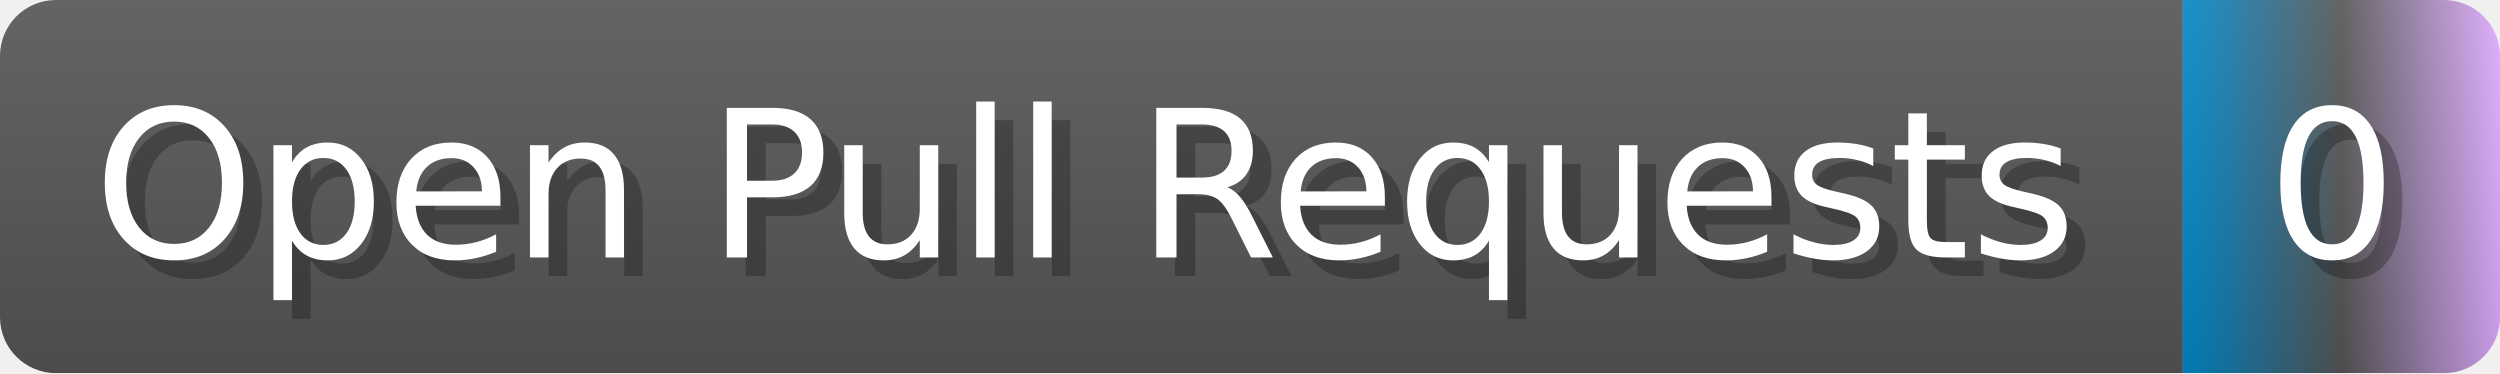
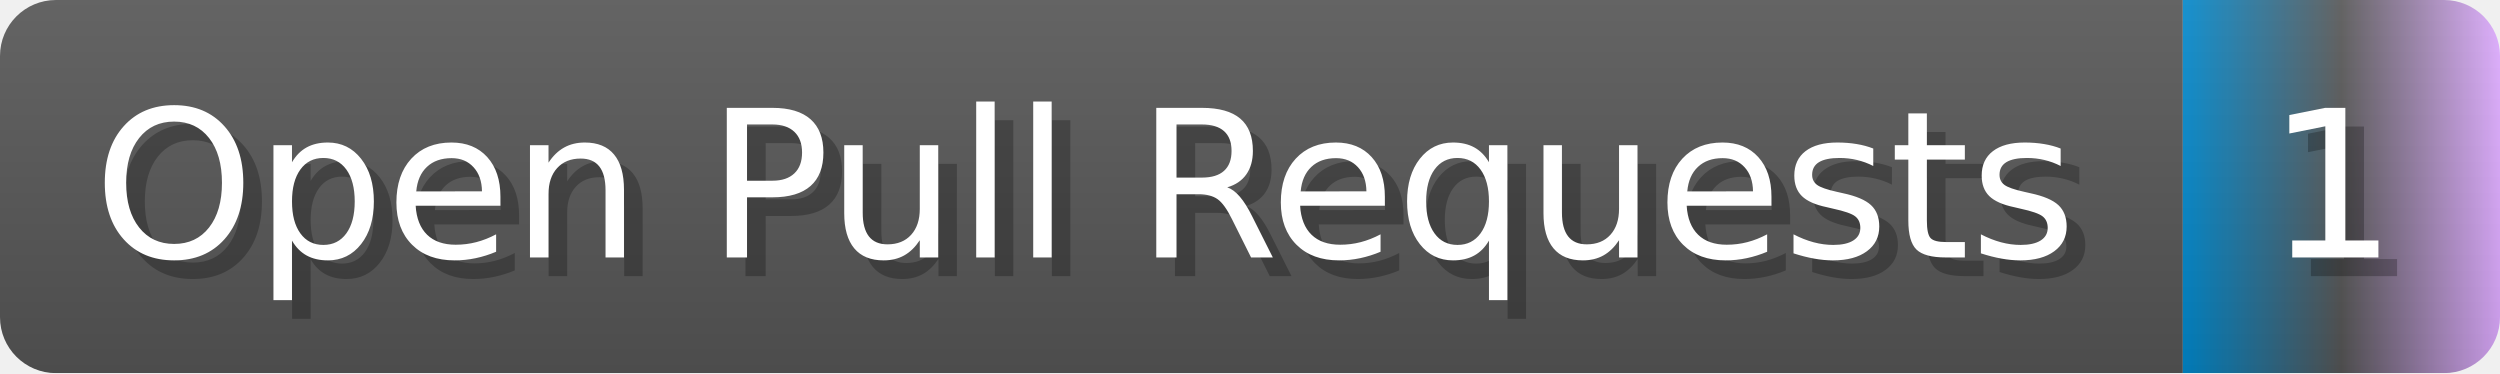
- <svg xmlns="http://www.w3.org/2000/svg" width="134" height="20" viewBox="0 0 1340 200" role="img" aria-label="Open Pull Requests: 0">
+ <svg xmlns="http://www.w3.org/2000/svg" width="134" height="20" viewBox="0 0 1340 200" role="img" aria-label="Open Pull Requests: 1">
  <linearGradient id="a" x2="0" y2="100%">
    <stop offset="0" stop-opacity=".1" stop-color="#EEE" />
    <stop offset="1" stop-opacity=".1" />
  </linearGradient>
  <mask id="m">
    <rect width="1340" height="200" rx="30" fill="#FFF" />
  </mask>
  <g mask="url(#m)">
    <rect width="1170" height="200" fill="#555" />
    <rect width="170" height="200" fill="url(#x)" x="1170" />
    <rect width="1340" height="200" fill="url(#a)" />
  </g>
  <g aria-hidden="true" fill="#fff" text-anchor="start" font-family="Verdana,DejaVu Sans,sans-serif" font-size="110">
    <text x="60" y="148" textLength="1070" fill="#000" opacity="0.25">Open Pull Requests</text>
    <text x="50" y="138" textLength="1070">Open Pull Requests</text>
-     <text x="1225" y="148" textLength="70" fill="#000" opacity="0.25">0</text>
-     <text x="1215" y="138" textLength="70">0</text>
+     <text x="1225" y="148" textLength="70" fill="#000" opacity="0.25">1</text>
+     <text x="1215" y="138" textLength="70">1</text>
  </g>
  <linearGradient id="x" x1="0%" y1="0%" x2="100%" y2="0%">
    <stop offset="0%" style="stop-color:#08C" />
    <stop offset="50%" style="stop-color:#555" />
    <stop offset="100%" style="stop-color:#daf" />
  </linearGradient>
</svg>
